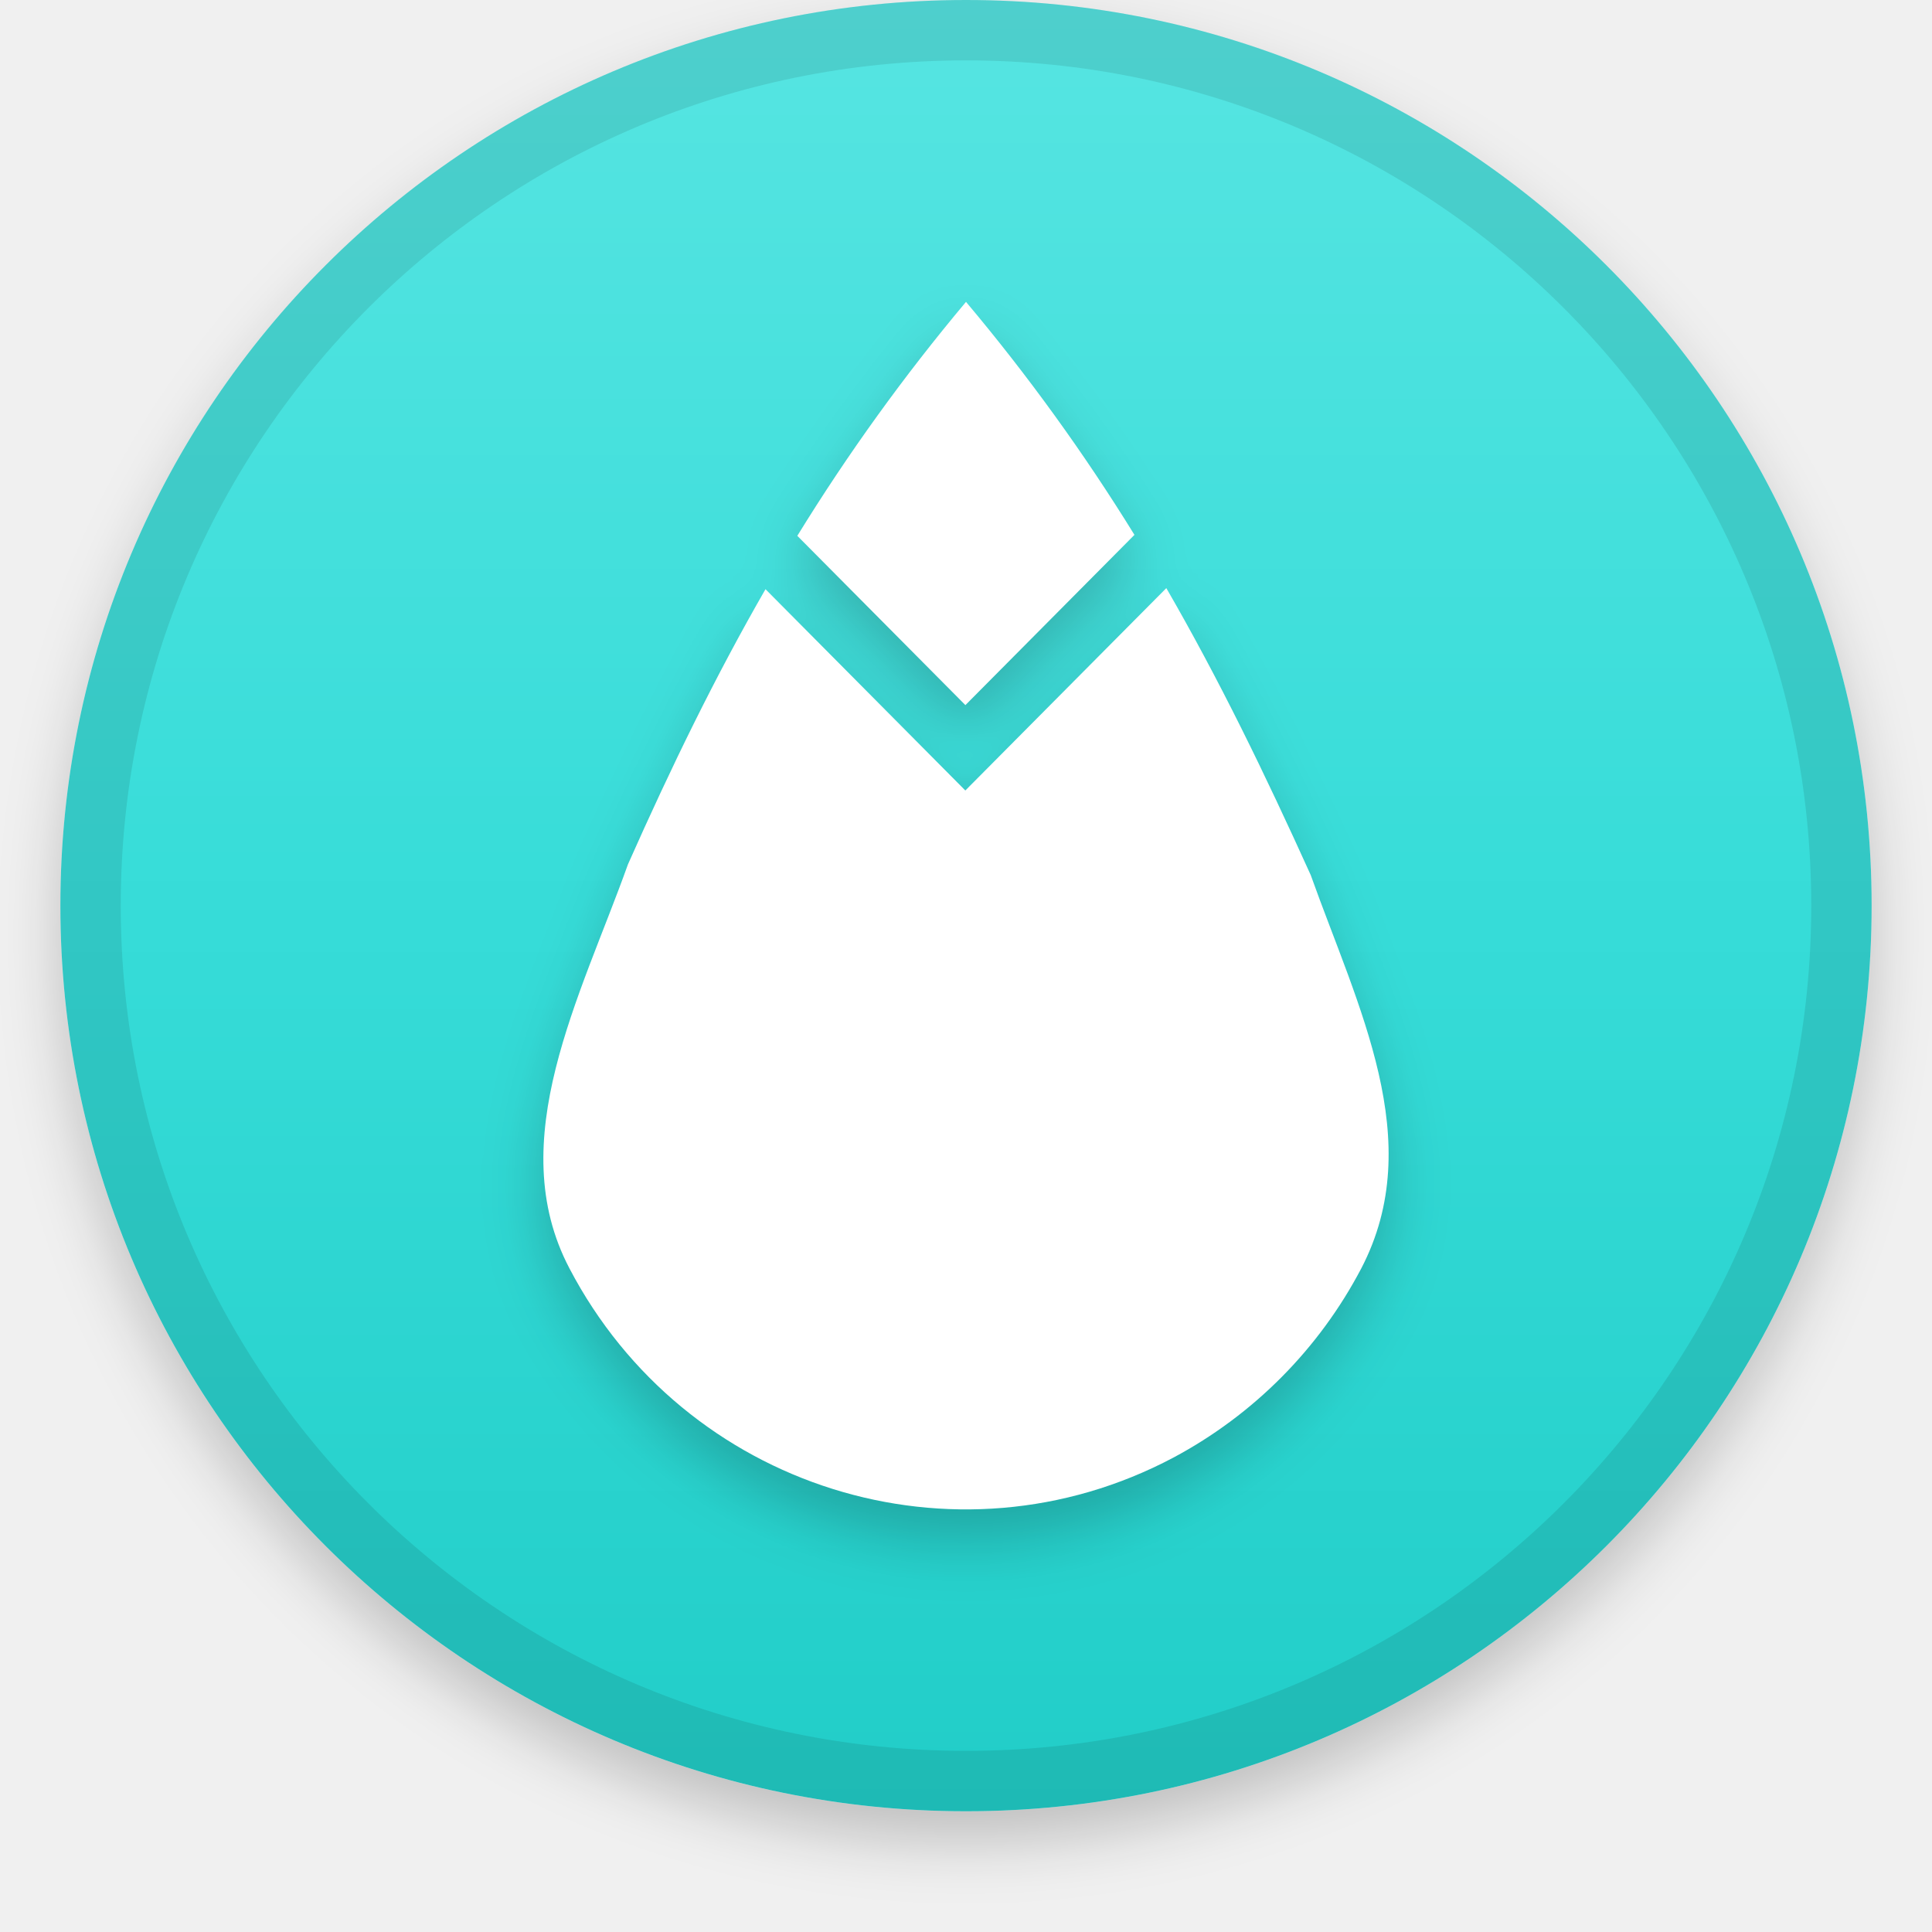
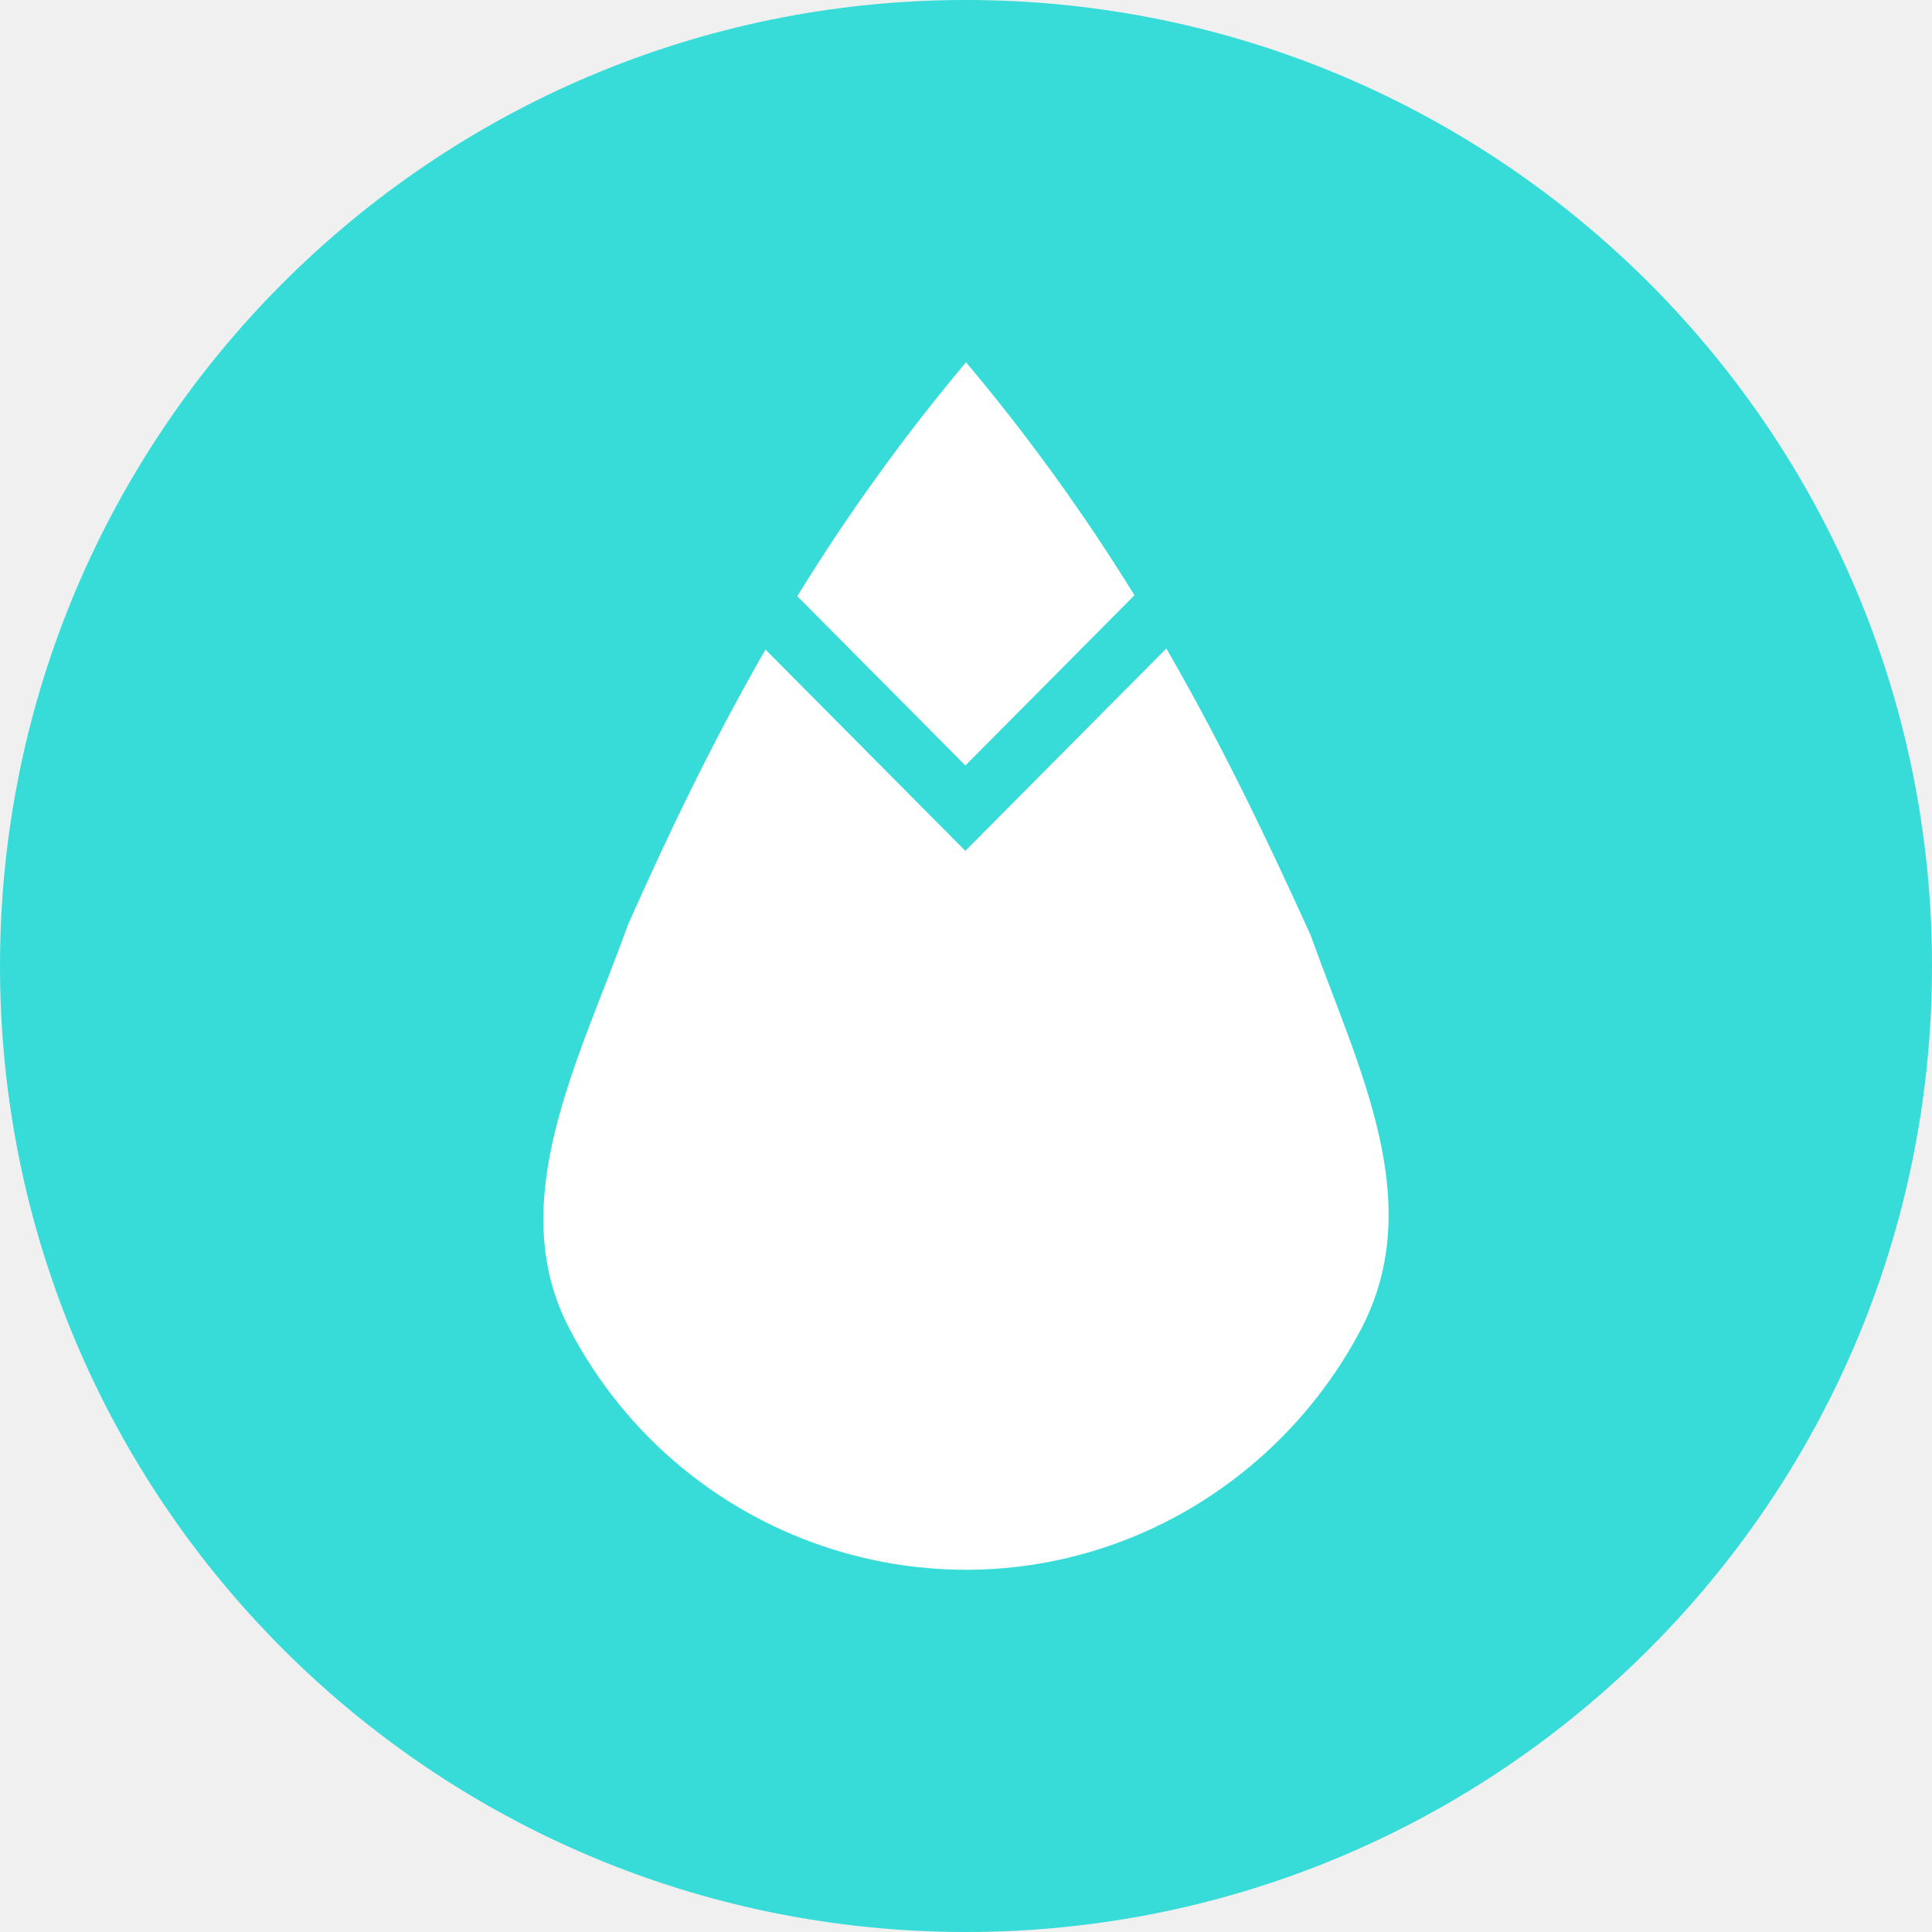
- <svg xmlns="http://www.w3.org/2000/svg" xmlns:xlink="http://www.w3.org/1999/xlink" width="32" height="32" viewBox="0 0 32 32">
-   <defs>
-     <filter id="a" width="111.7%" height="111.7%" x="-5.8%" y="-4.2%" filterUnits="objectBoundingBox">
-       <feOffset dy=".5" in="SourceAlpha" result="shadowOffsetOuter1" />
-       <feGaussianBlur in="shadowOffsetOuter1" result="shadowBlurOuter1" stdDeviation=".5" />
-       <feComposite in="shadowBlurOuter1" in2="SourceAlpha" operator="out" result="shadowBlurOuter1" />
-       <feColorMatrix in="shadowBlurOuter1" values="0 0 0 0 0 0 0 0 0 0 0 0 0 0 0 0 0 0 0.199 0" />
-     </filter>
-     <filter id="d" width="125%" height="117.5%" x="-12.5%" y="-6.2%" filterUnits="objectBoundingBox">
-       <feOffset dy=".5" in="SourceAlpha" result="shadowOffsetOuter1" />
-       <feGaussianBlur in="shadowOffsetOuter1" result="shadowBlurOuter1" stdDeviation=".5" />
-       <feColorMatrix in="shadowBlurOuter1" values="0 0 0 0 0 0 0 0 0 0 0 0 0 0 0 0 0 0 0.204 0" />
-     </filter>
-     <linearGradient id="c" x1="50%" x2="50%" y1="0%" y2="100%">
-       <stop offset="0%" stop-color="#FFF" stop-opacity=".5" />
-       <stop offset="100%" stop-opacity=".5" />
-     </linearGradient>
-     <circle id="b" cx="16" cy="15" r="15" />
-     <path id="e" d="M15.99 11.679l-2.784-2.804A32.574 32.574 0 0116 5a32.464 32.464 0 012.79 3.859l-2.8 2.82zm5.718 2.81c.786 2.202 1.939 4.404.84 6.518a7.503 7.503 0 01-3.112 3.135c-3.619 1.92-8.099.51-10.005-3.135-1.11-2.114.183-4.49.97-6.691.721-1.623 1.45-3.119 2.278-4.557l3.31 3.334 3.329-3.352c.875 1.514 1.631 3.072 2.39 4.749z" />
-   </defs>
+ <svg xmlns="http://www.w3.org/2000/svg" viewBox="0 0 32 32">
  <g fill="none">
-     <use fill="#000" filter="url(#a)" xlink:href="#b" />
-     <use fill="#37DCD8" fill-rule="evenodd" xlink:href="#b" />
-     <use fill="url(#c)" fill-rule="evenodd" style="mix-blend-mode:soft-light" xlink:href="#b" />
-     <circle cx="16" cy="15" r="14.5" stroke="#000" stroke-opacity=".097" />
-     <use fill="#000" filter="url(#d)" xlink:href="#e" />
-     <use fill="#FFF" fill-rule="evenodd" xlink:href="#e" />
+     <circle cx="16" cy="16" r="16" fill="#37DCD8" />
+     <path fill="#FFF" d="M15.99 12.679l-2.784-2.804A32.574 32.574 0 0116 6a32.464 32.464 0 012.79 3.859l-2.8 2.82zm5.718 2.81c.786 2.202 1.939 4.404.84 6.518a7.503 7.503 0 01-3.112 3.135c-3.619 1.92-8.099.51-10.005-3.135-1.11-2.114.183-4.49.97-6.691.721-1.623 1.45-3.119 2.278-4.557l3.31 3.334 3.329-3.352c.875 1.514 1.631 3.072 2.39 4.749z" />
  </g>
</svg>
